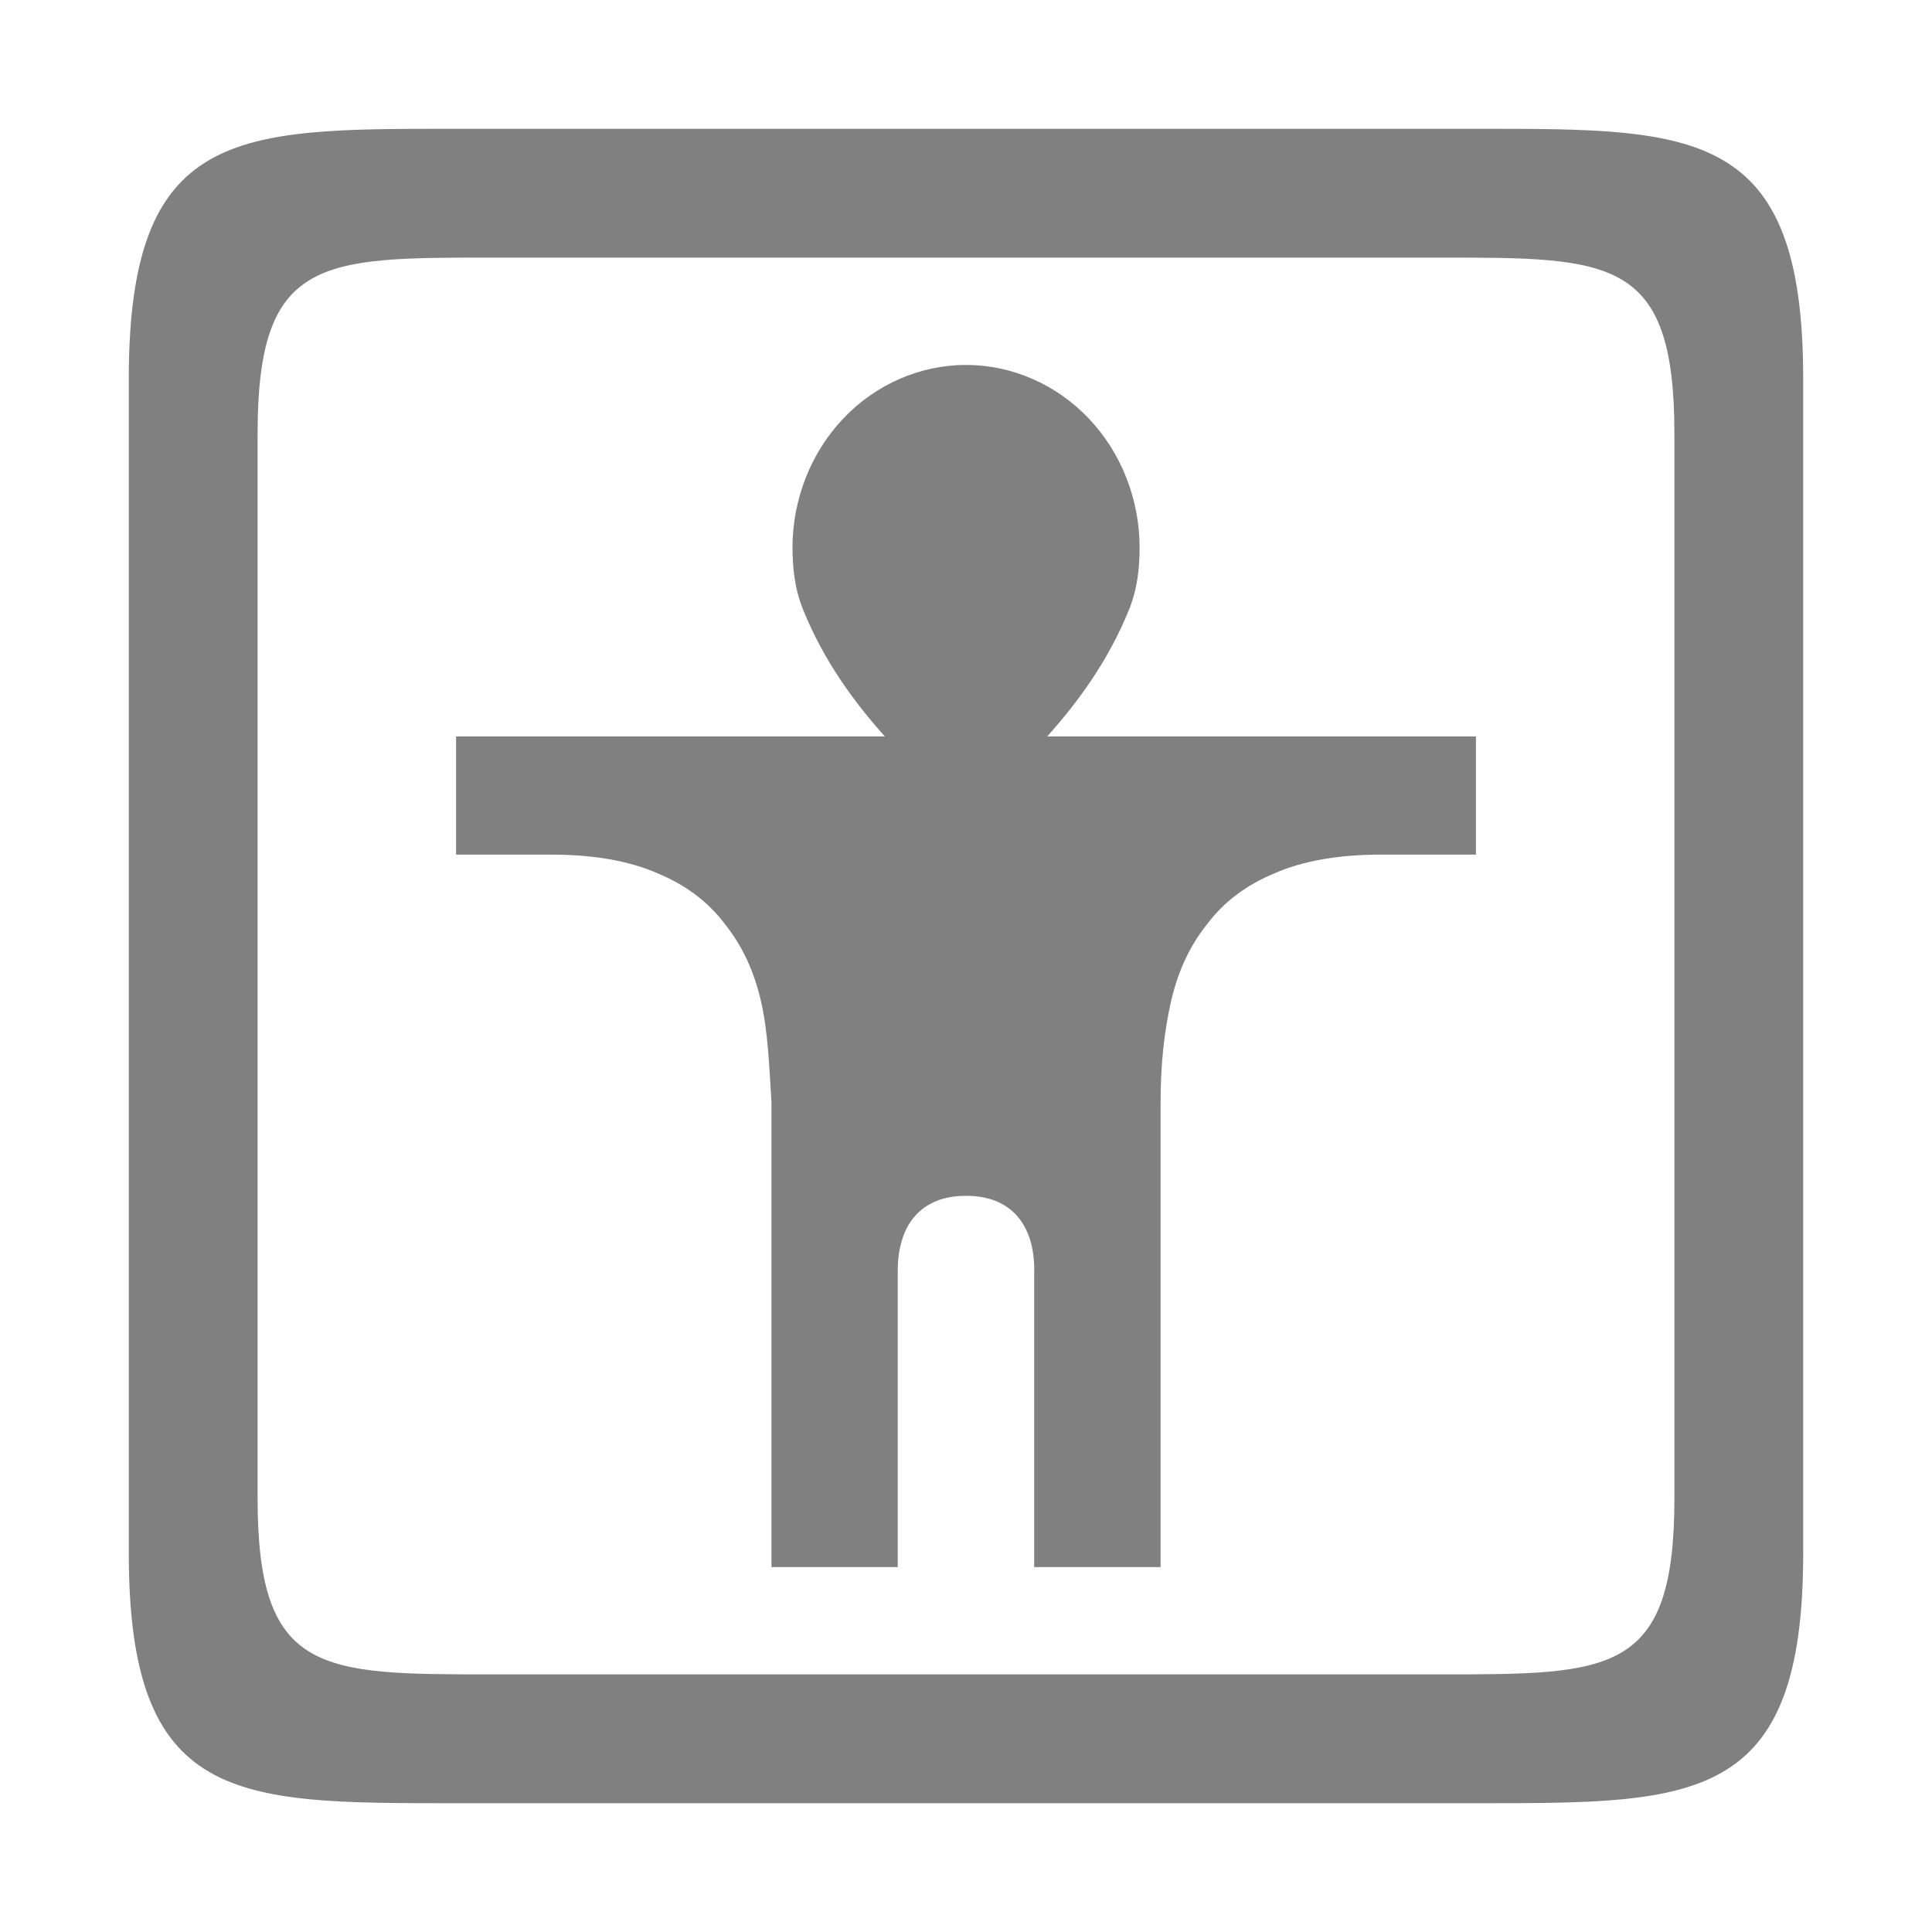
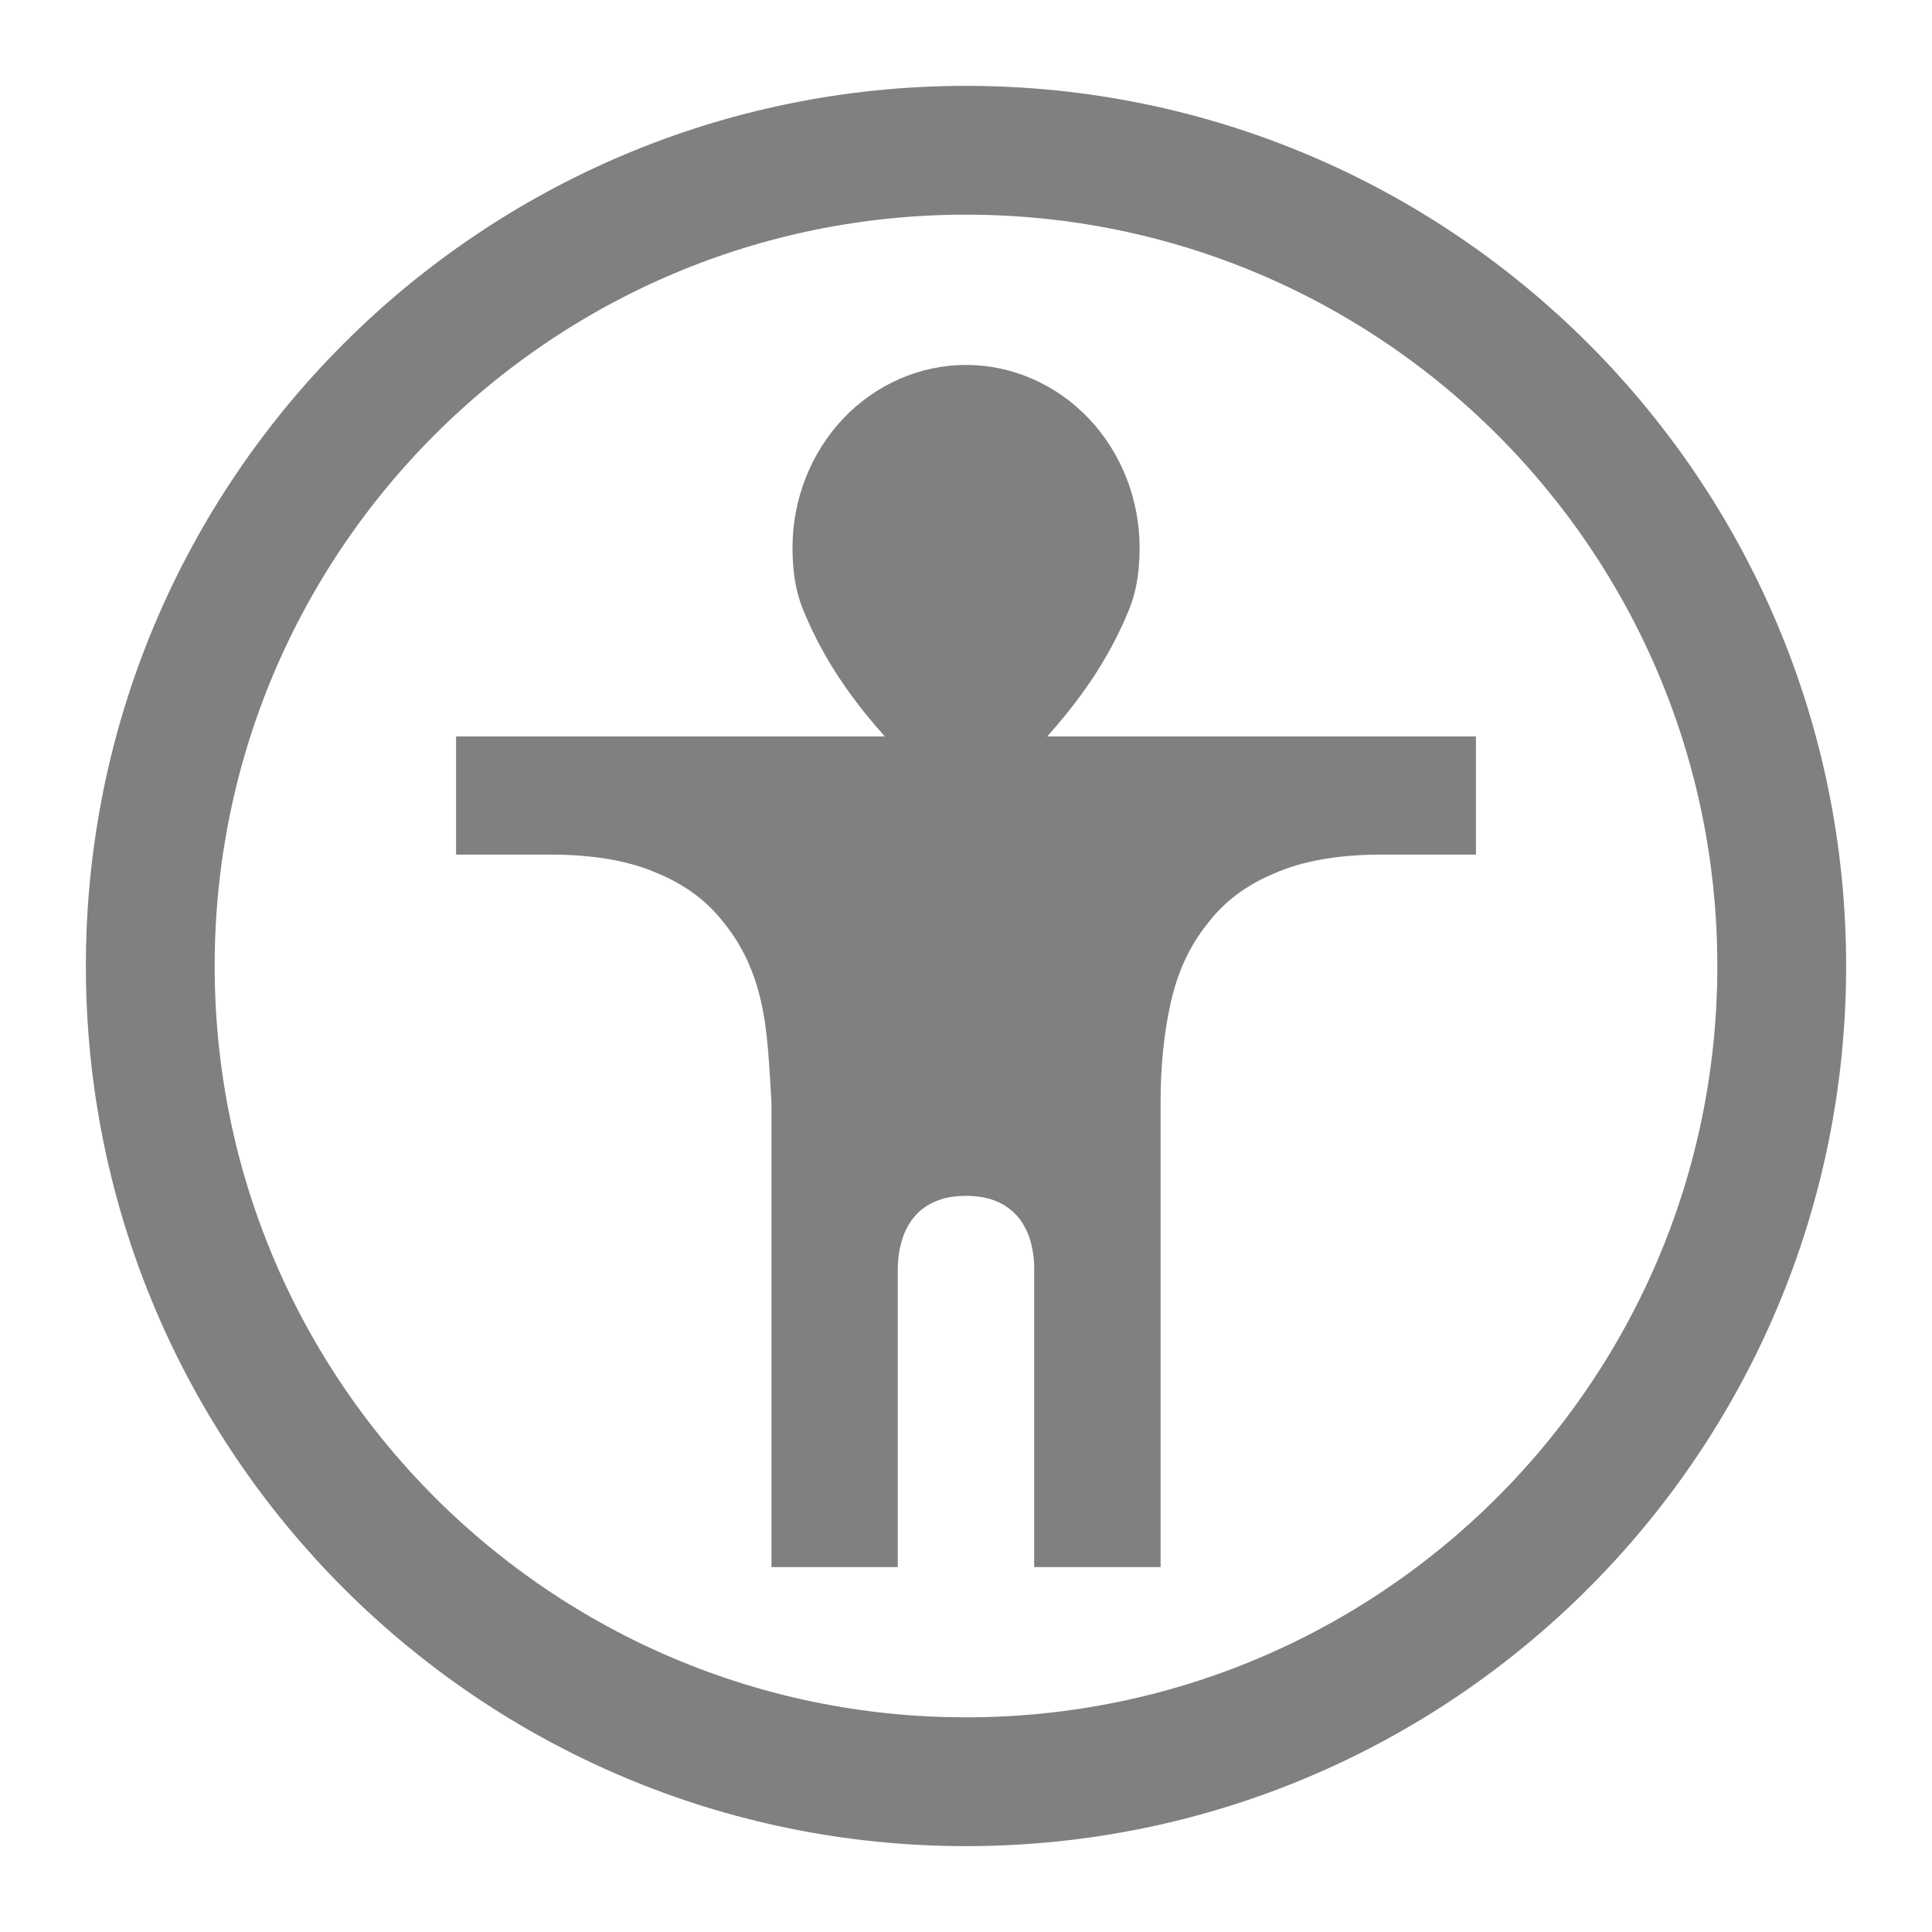
<svg xmlns="http://www.w3.org/2000/svg" width="90" height="90" id="svg4479" version="1.1" viewBox="0 0 90 90">
  <defs id="defs4481">
    </defs>
  <g id="layer1" transform="translate(833.5715,-695.9336)">
    <g style="display:inline" id="g4519" transform="translate(-893.5715,753.5714)">
      <rect style="opacity:0.1;color:#000000;fill:none;stroke:none;stroke-width:1.1;marker:none;visibility:visible;display:inline;overflow:visible;enable-background:accumulate" id="rect4521" width="90" height="90" x="60" y="-57.638" />
      <path id="path4525" d="m 105.002,-40.638 c 2.138,1.9e-4 4.204,0.903 5.716,2.494 1.512,1.591 2.369,3.766 2.369,6.016 l 0,0.007 c -0.003,0.867 -0.081,1.865 -0.49,2.876 -0.991,2.454 -2.441,4.379 -3.813,5.912 l 19.971,0 0,5.506 -4.412,0 c -1.995,0 -3.65,0.291 -4.969,0.87 -1.319,0.547 -2.365,1.335 -3.137,2.364 -0.804,0.997 -1.367,2.203 -1.689,3.619 -0.322,1.416 -0.483,2.977 -0.483,4.682 l 0,21.654 -5.89,0 0,-13.826 0.005,0 c 0,-0.51 -0.063,-0.979 -0.189,-1.405 -0.132,-0.426 -0.328,-0.793 -0.586,-1.099 -0.264,-0.306 -0.595,-0.543 -0.991,-0.711 -0.402,-0.168 -0.873,-0.252 -1.413,-0.252 -0.54,0 -1.009,0.084 -1.405,0.252 -0.402,0.168 -0.733,0.405 -0.991,0.711 -0.264,0.306 -0.46,0.673 -0.586,1.099 -0.132,0.426 -0.198,0.894 -0.198,1.405 l 0,13.826 -5.883,0 0,-21.654 c -0.106,-1.702 -0.161,-3.267 -0.483,-4.682 -0.322,-1.416 -0.884,-2.621 -1.689,-3.619 -0.772,-1.029 -1.818,-1.817 -3.137,-2.364 -1.319,-0.579 -2.975,-0.87 -4.969,-0.87 l -4.414,0 0,-5.506 19.973,0 c -1.372,-1.533 -2.82,-3.458 -3.811,-5.912 -0.408,-1.011 -0.486,-2.009 -0.49,-2.876 l 0,-0.007 c 0,-2.25 0.856,-4.425 2.367,-6.016 1.512,-1.591 3.58,-2.494 5.718,-2.494 z" style="font-size:15px;font-style:normal;font-variant:normal;font-weight:normal;font-stretch:normal;text-align:center;line-height:125%;letter-spacing:0px;word-spacing:0px;writing-mode:lr-tb;text-anchor:middle;fill:#808080;fill-opacity:1;stroke:none;display:inline;font-family:Ubuntu;-inkscape-font-specification:Ubuntu" />
-       <path style="font-size:15px;font-style:normal;font-variant:normal;font-weight:normal;font-stretch:normal;text-align:center;line-height:125%;letter-spacing:0px;word-spacing:0px;writing-mode:lr-tb;text-anchor:middle;fill:#808080;fill-opacity:1;stroke:none;display:inline;font-family:Ubuntu;-inkscape-font-specification:Ubuntu" d="m 81,-51.638 c -10,0 -15,-2e-4 -15,11.627 l 0,54.746 c 0,11.627 5,11.627 15,11.627 l 48,0 c 10,0 15,2.07e-4 15,-11.627 l 0,-54.746 c 0,-11.627 -5,-11.627 -15,-11.627 l -48,0 z m 1.867,6 44.266,0 c 7.933,0 10.867,-6.4e-4 10.867,8.191 l 0,49.617 c 0,8.192 -2.934,8.191 -10.867,8.191 l -44.266,0 c -7.933,0 -10.867,6.44e-4 -10.867,-8.191 l 0,-49.617 c 0,-8.192 2.934,-8.191 10.867,-8.191 z" id="path4098" />
+       <circle style="color:#000000;display:inline;overflow:visible;visibility:visible;fill:none;stroke:#808080;stroke-width:6;stroke-linecap:round;stroke-linejoin:round;stroke-miterlimit:4;stroke-dasharray:none;stroke-dashoffset:0;stroke-opacity:1;marker:none;enable-background:accumulate" id="path4116" cx="105" cy="-12.638" r="38" />
    </g>
  </g>
</svg>
